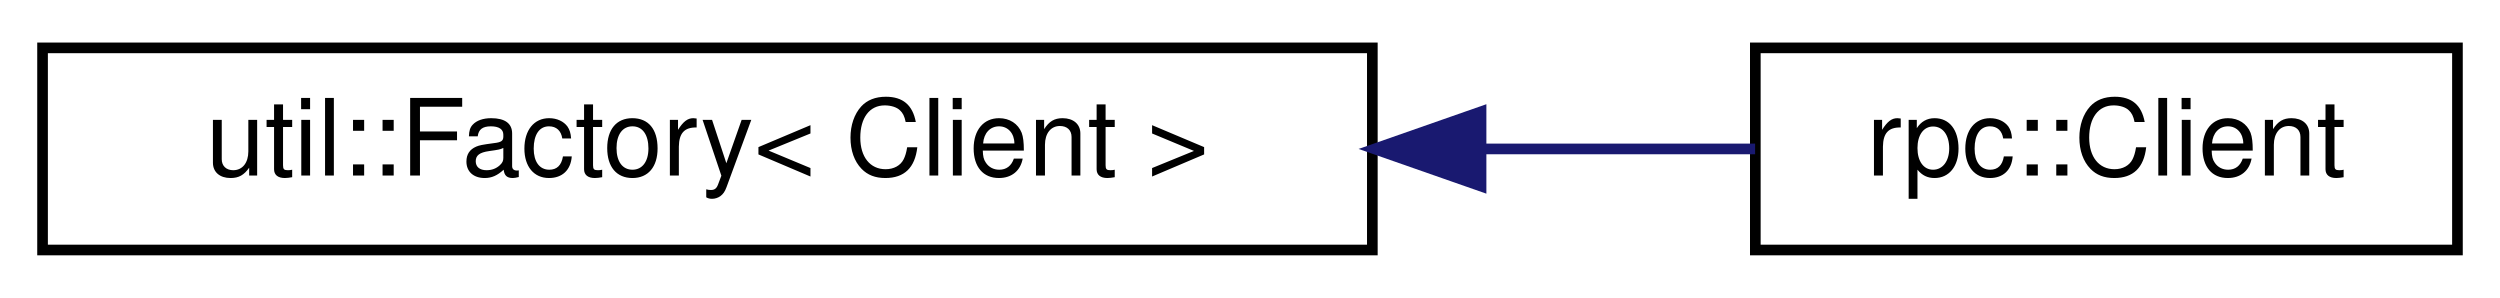
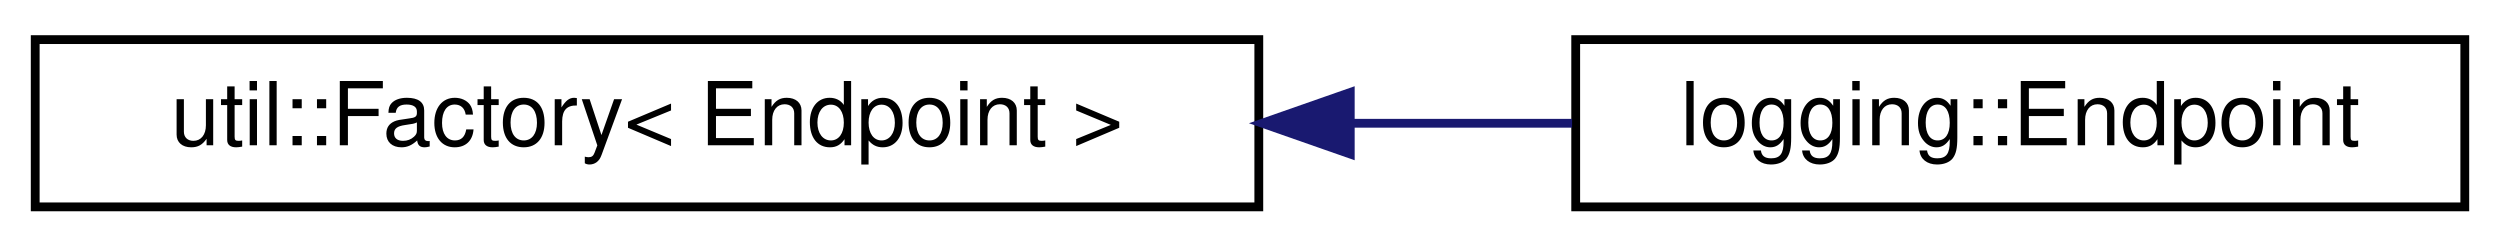
- <svg xmlns="http://www.w3.org/2000/svg" xmlns:xlink="http://www.w3.org/1999/xlink" width="235pt" height="28pt" viewBox="0.00 0.00 235.00 28.00">
+ <svg xmlns="http://www.w3.org/2000/svg" xmlns:xlink="http://www.w3.org/1999/xlink" width="284pt" height="28pt" viewBox="0.00 0.00 284.00 28.00">
  <g id="graph0" class="graph" transform="scale(1 1) rotate(0) translate(4 24)">
    <g id="node1" class="node">
      <g id="a_node1">
        <a xlink:href="classutil_1_1Factory.html" target="_top" xlink:title=" ">
-           <polygon fill="none" stroke="black" points="0,-0.5 0,-19.5 125,-19.5 125,-0.5 0,-0.5" />
-           <text text-anchor="middle" x="62.5" y="-7.5" font-family="Helvetica,sans-Serif" font-size="10.00">util::Factory&lt; Client &gt;</text>
+           <polygon fill="none" stroke="black" points="0,-0.5 0,-19.5 139,-19.5 139,-0.5 0,-0.5" />
+           <text text-anchor="middle" x="69.5" y="-7.5" font-family="Helvetica,sans-Serif" font-size="10.00">util::Factory&lt; Endpoint &gt;</text>
        </a>
      </g>
    </g>
    <g id="node2" class="node">
      <g id="a_node2">
-         <a xlink:href="classrpc_1_1Client.html" target="_top" xlink:title=" ">
-           <polygon fill="none" stroke="black" points="161,-0.5 161,-19.5 227,-19.5 227,-0.5 161,-0.5" />
-           <text text-anchor="middle" x="194" y="-7.5" font-family="Helvetica,sans-Serif" font-size="10.00">rpc::Client</text>
+         <a xlink:href="classlogging_1_1Endpoint.html" target="_top" xlink:title=" ">
+           <polygon fill="none" stroke="black" points="175,-0.5 175,-19.5 276,-19.5 276,-0.5 175,-0.5" />
+           <text text-anchor="middle" x="225.5" y="-7.5" font-family="Helvetica,sans-Serif" font-size="10.00">logging::Endpoint</text>
        </a>
      </g>
    </g>
    <g id="edge1" class="edge">
-       <path fill="none" stroke="midnightblue" d="M135.37,-10C144.32,-10 153.09,-10 160.98,-10" />
-       <polygon fill="midnightblue" stroke="midnightblue" points="135.22,-6.5 125.22,-10 135.22,-13.5 135.22,-6.5" />
+       <path fill="none" stroke="midnightblue" d="M149.43,-10C157.99,-10 166.52,-10 174.59,-10" />
+       <polygon fill="midnightblue" stroke="midnightblue" points="149.39,-6.5 139.39,-10 149.39,-13.5 149.39,-6.5" />
    </g>
  </g>
</svg>
